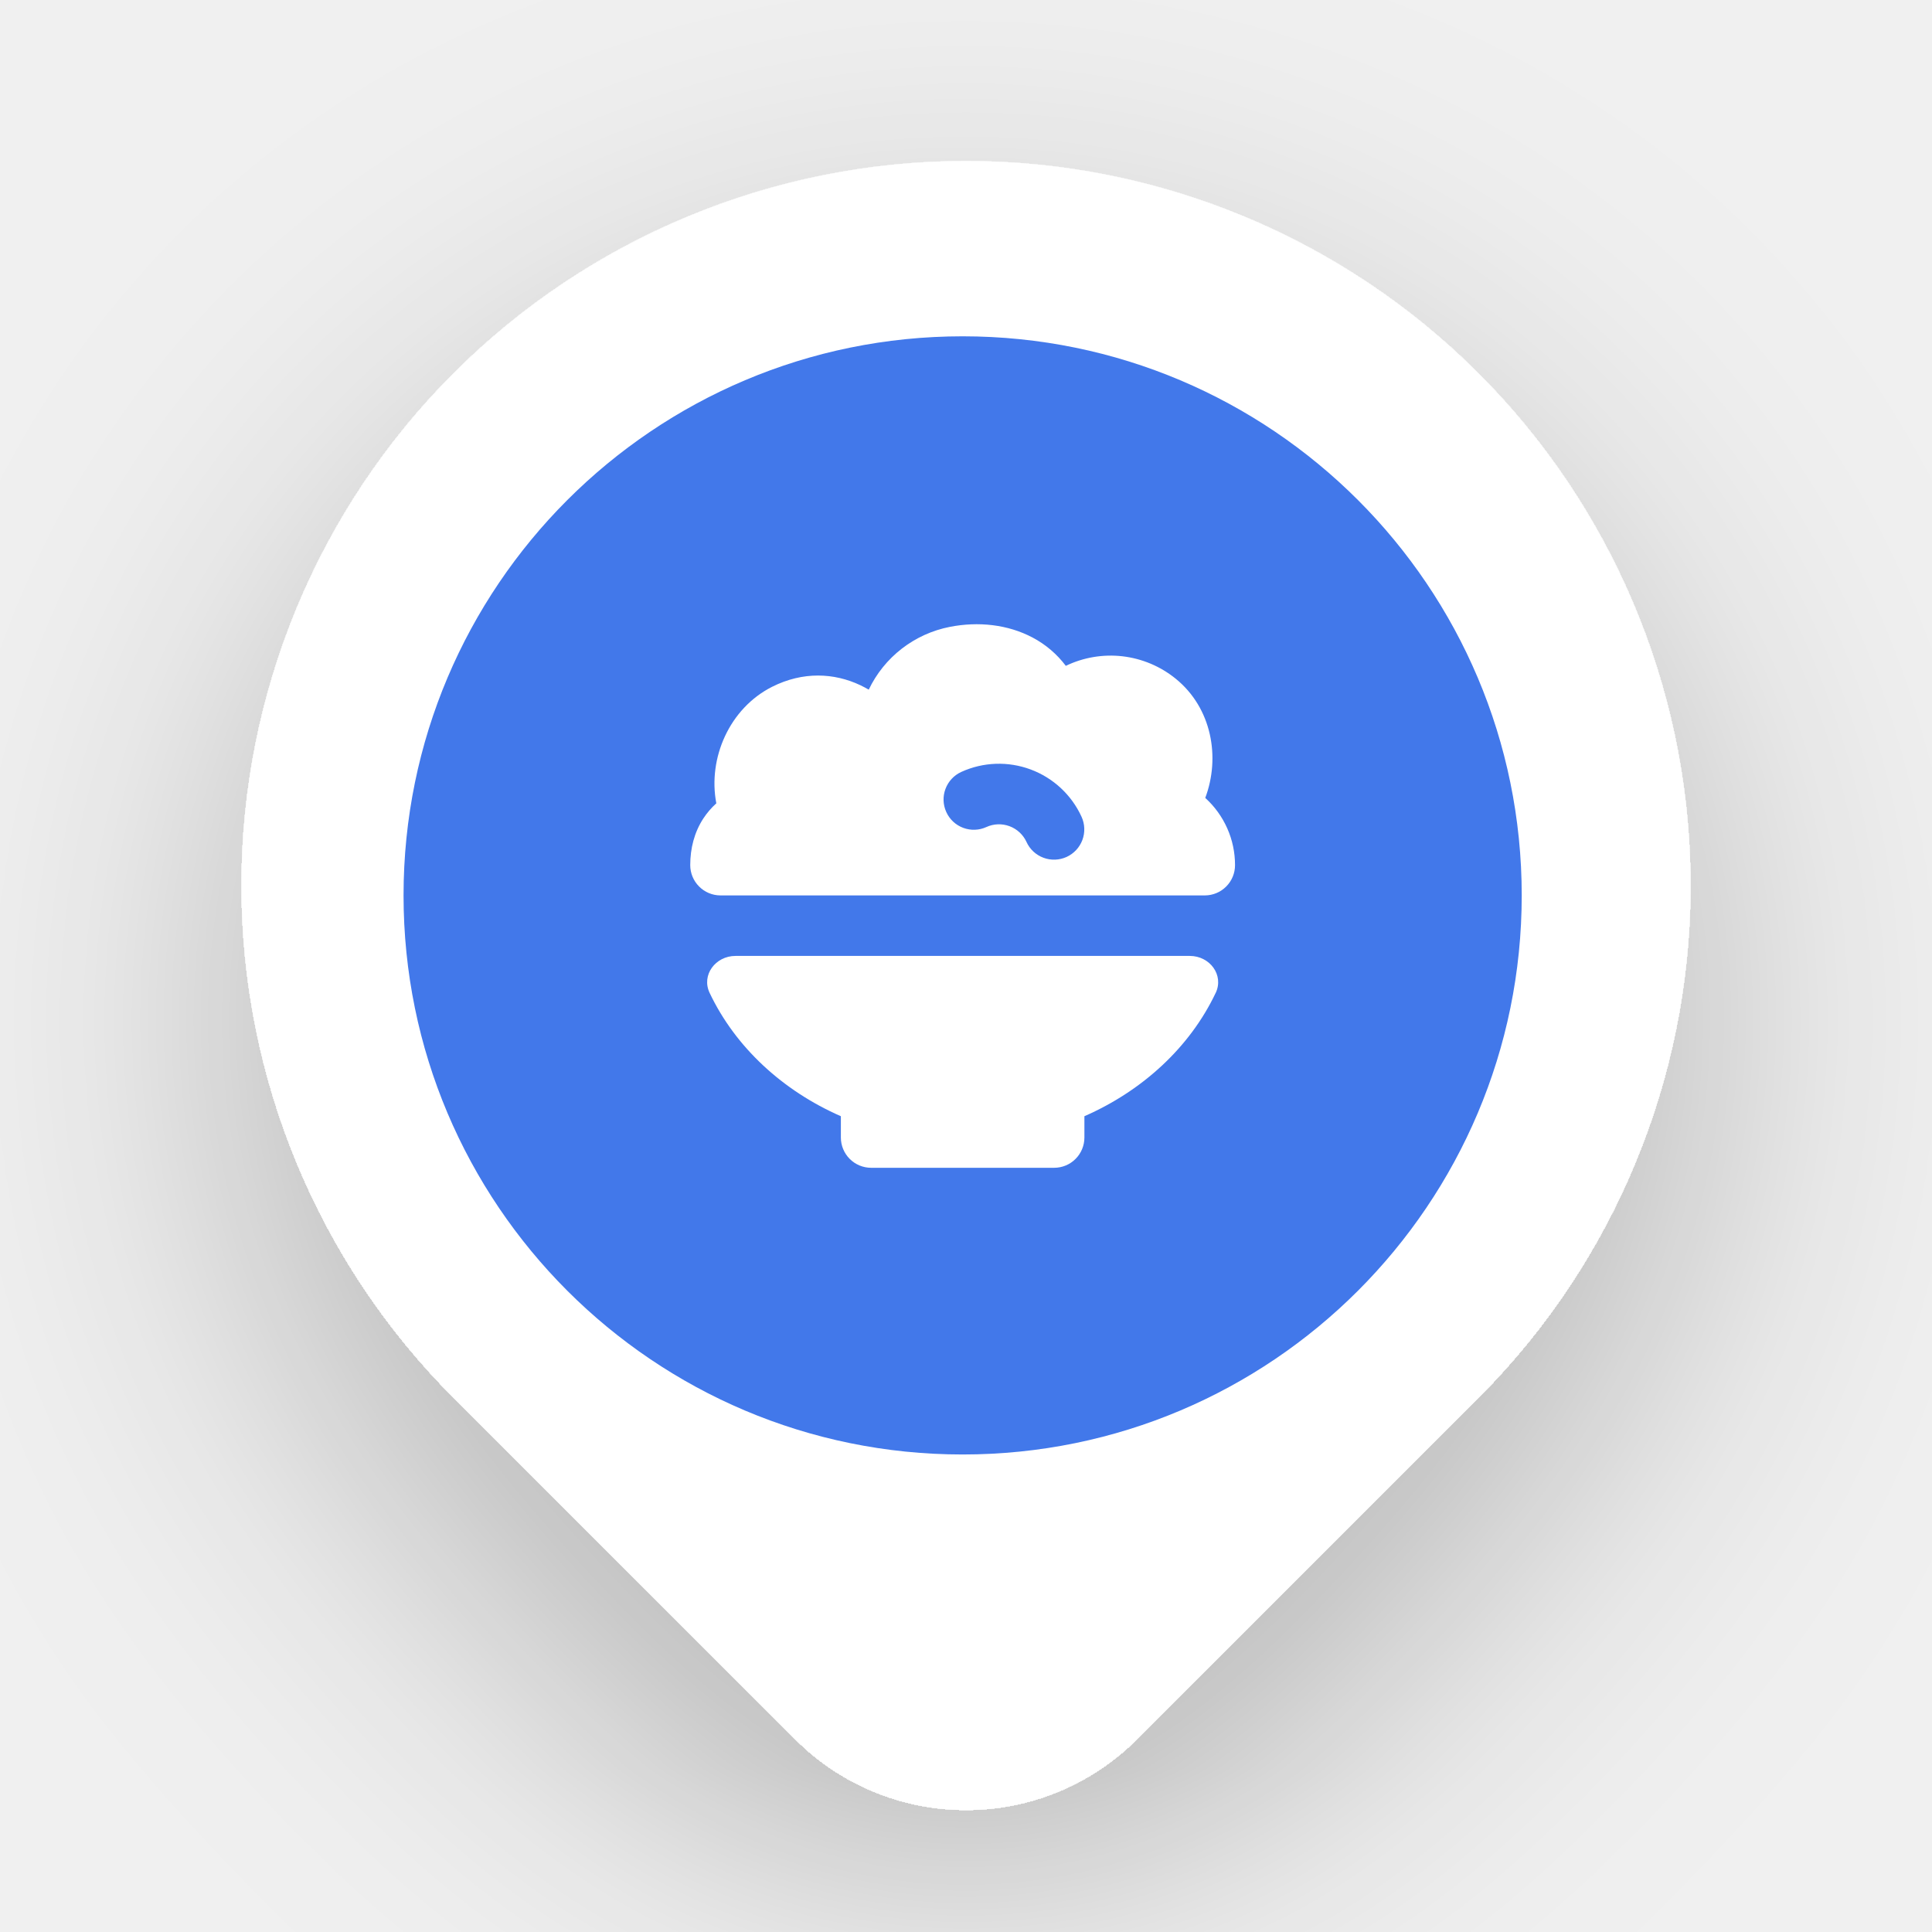
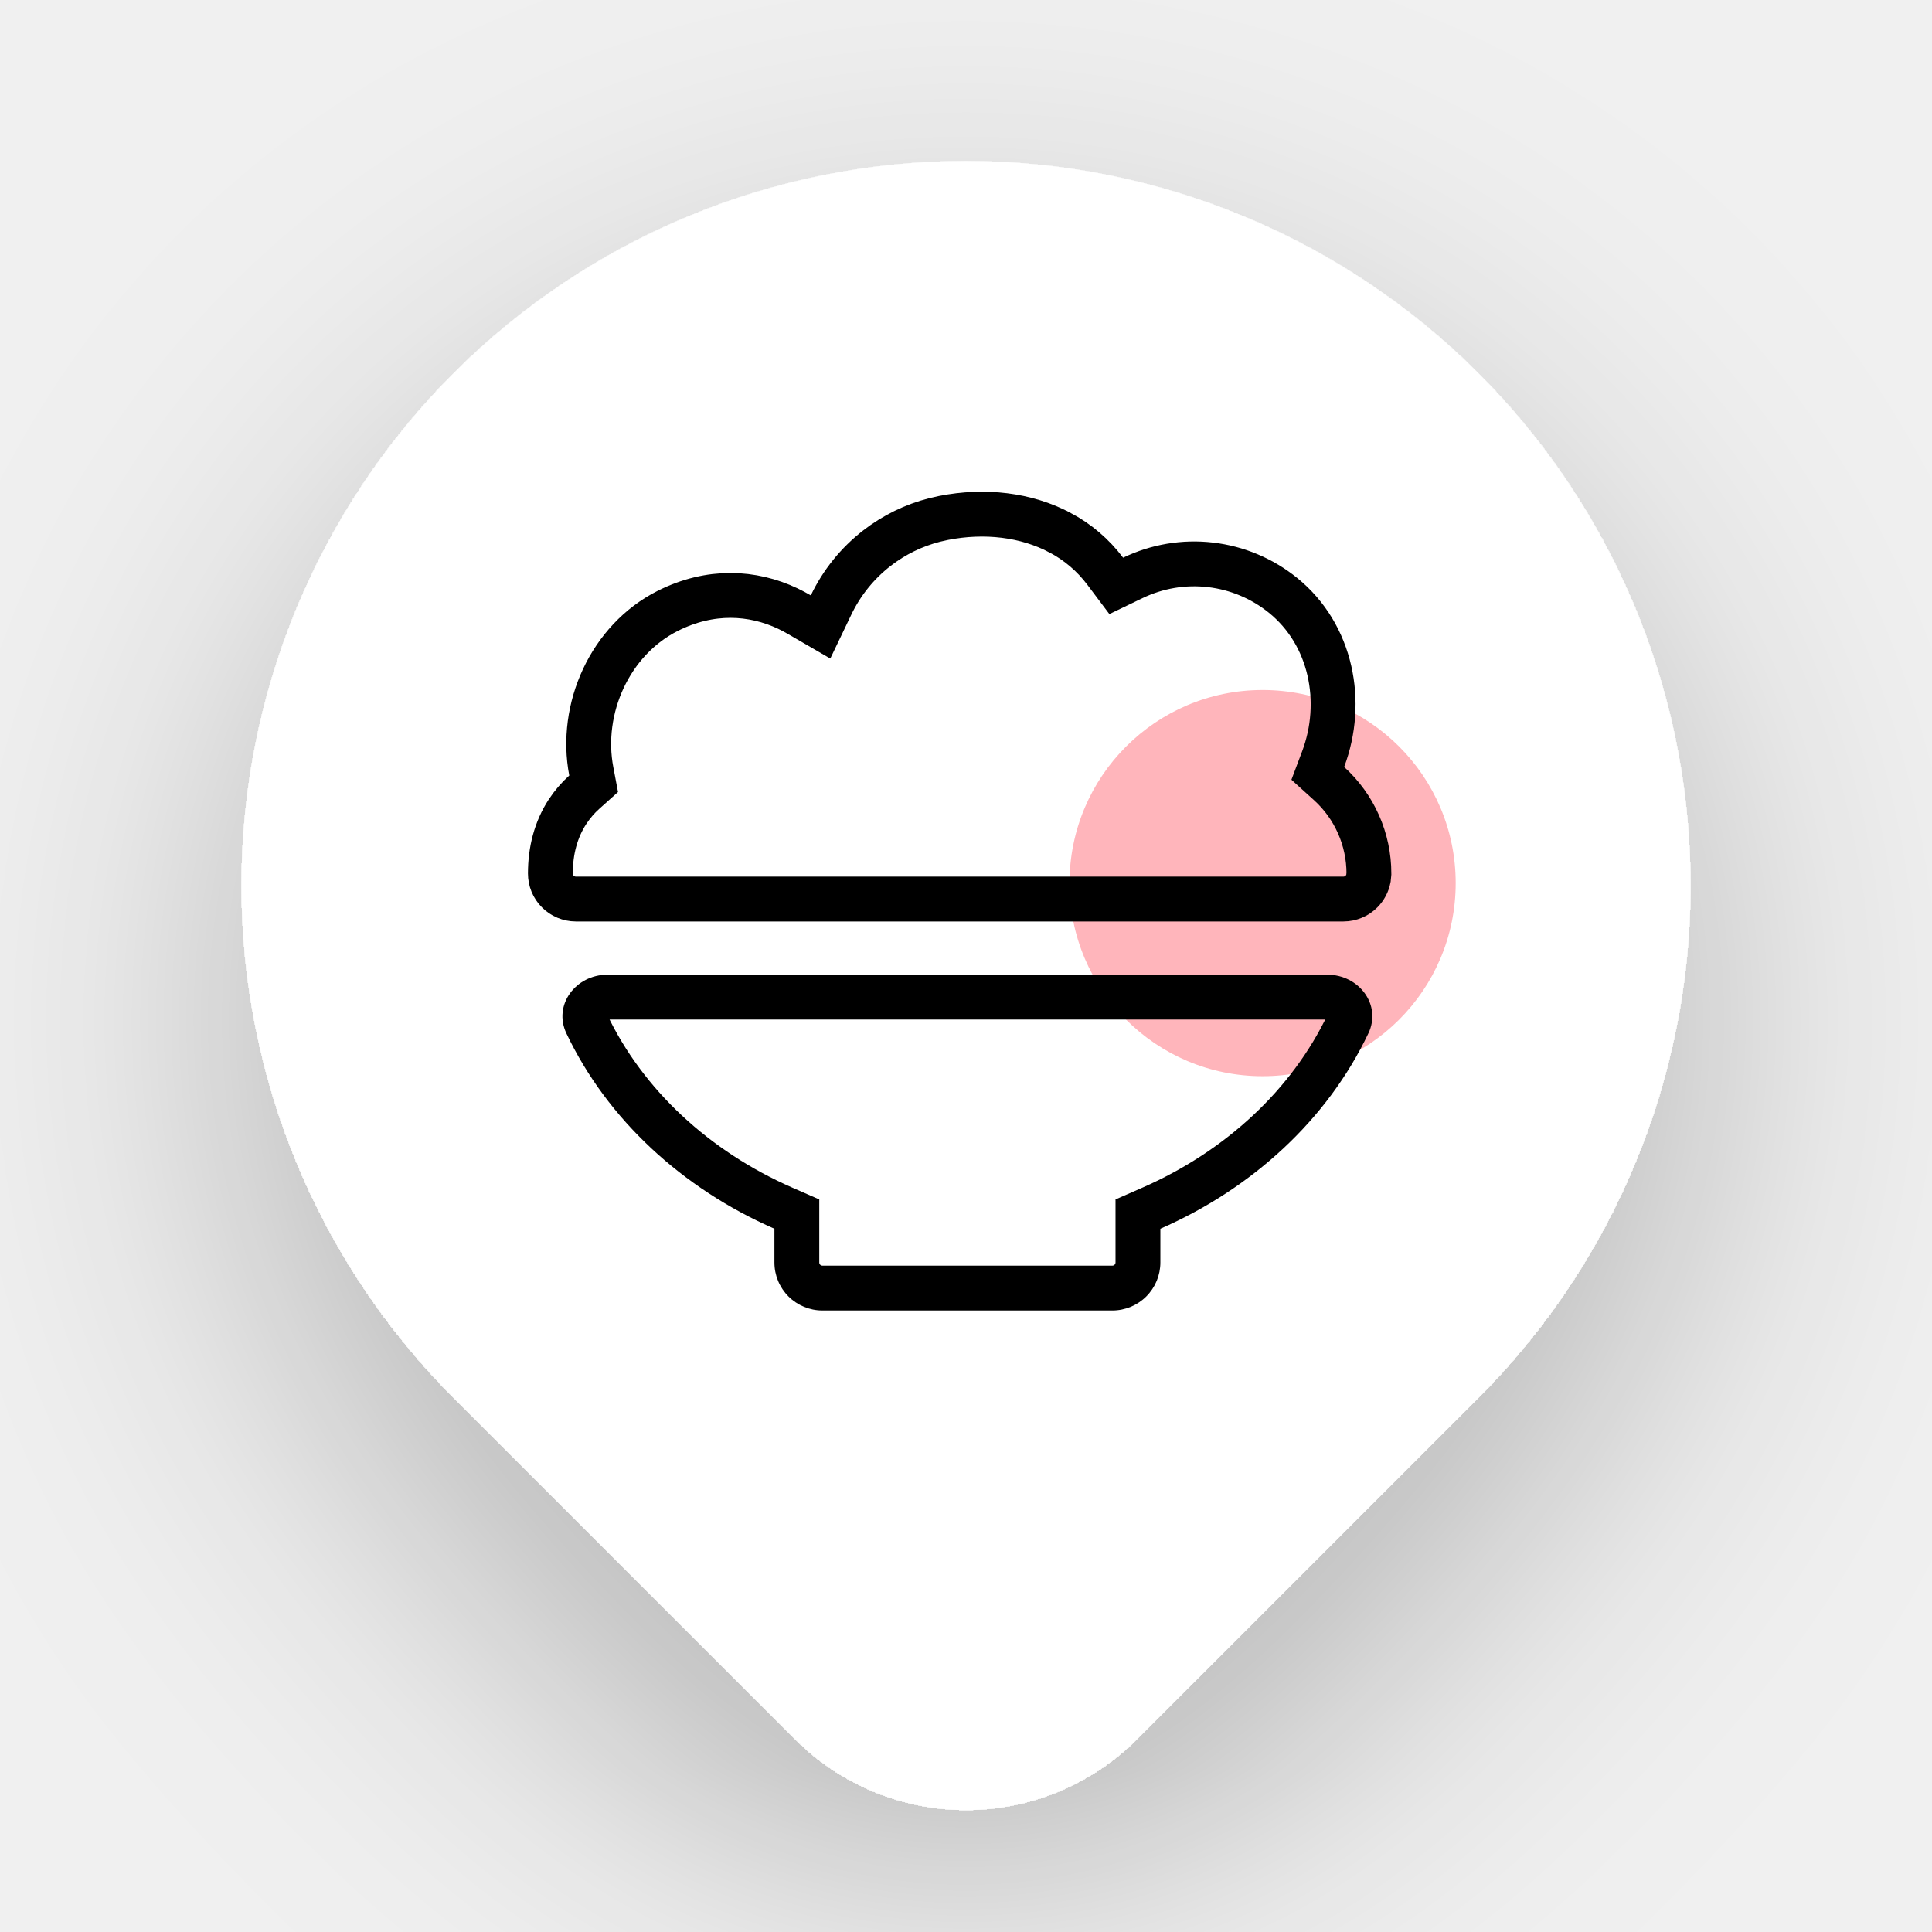
<svg xmlns="http://www.w3.org/2000/svg" width="56" height="56" viewBox="0 0 56 56" fill="none">
-   <g clip-path="url(#clip0_389_311)">
-     <g filter="url(#filter0_d_389_311)">
+   <g clip-path="url(#clip0_515_8329)">
+     <g filter="url(#filter0_d_515_8329)">
      <path d="M42.849 10.817C46.705 14.672 48.91 19.876 48.998 25.327C49.087 30.778 47.051 36.05 43.323 40.028L42.849 40.518L32.949 50.416C31.693 51.672 30.006 52.403 28.231 52.461C26.456 52.52 24.726 51.901 23.389 50.731L23.053 50.416L13.151 40.516C9.212 36.578 7 31.236 7 25.667C7 20.097 9.212 14.756 13.151 10.817C17.089 6.879 22.43 4.667 28 4.667C33.57 4.667 38.911 6.879 42.849 10.817ZM28 18.667C27.081 18.667 26.171 18.848 25.321 19.2C24.472 19.551 23.7 20.067 23.05 20.717C22.4 21.367 21.885 22.139 21.533 22.988C21.181 23.837 21 24.747 21 25.667C21 26.586 21.181 27.496 21.533 28.345C21.885 29.195 22.4 29.966 23.05 30.616C23.7 31.266 24.472 31.782 25.321 32.134C26.171 32.486 27.081 32.667 28 32.667C29.857 32.667 31.637 31.929 32.95 30.616C34.263 29.304 35 27.523 35 25.667C35 23.81 34.263 22.03 32.95 20.717C31.637 19.404 29.857 18.667 28 18.667Z" fill="white" />
    </g>
-     <rect x="11.697" y="9.748" width="32.411" height="32.411" rx="16.206" fill="#4278EA" />
-     <path fill-rule="evenodd" clip-rule="evenodd" d="M35.798 25.076C35.798 24.709 35.722 24.346 35.573 24.011C35.424 23.675 35.207 23.375 34.935 23.128C35.377 21.953 35.127 20.521 34.075 19.67C33.634 19.313 33.101 19.089 32.537 19.023C31.974 18.958 31.404 19.054 30.893 19.3C30.638 18.961 30.311 18.682 29.936 18.483C29.214 18.098 28.355 18.009 27.532 18.17C27.025 18.269 26.549 18.485 26.14 18.801C25.732 19.117 25.403 19.524 25.181 19.99C25.101 19.944 25.02 19.901 24.937 19.861C24.182 19.504 23.278 19.456 22.38 19.907C21.147 20.529 20.512 21.972 20.763 23.285C20.621 23.412 20.496 23.558 20.387 23.723C20.124 24.126 20.007 24.592 20.007 25.076C20.007 25.308 20.099 25.531 20.263 25.695C20.426 25.86 20.648 25.953 20.88 25.954H34.926C35.157 25.953 35.38 25.86 35.543 25.695C35.707 25.531 35.798 25.308 35.798 25.076ZM29.754 24.405C29.657 24.194 29.48 24.029 29.262 23.948C29.044 23.867 28.803 23.875 28.591 23.972C28.38 24.069 28.138 24.077 27.92 23.996C27.702 23.915 27.525 23.75 27.429 23.538C27.332 23.326 27.323 23.085 27.405 22.867C27.486 22.649 27.651 22.472 27.863 22.375C28.497 22.085 29.222 22.06 29.876 22.304C30.529 22.548 31.06 23.041 31.35 23.676C31.446 23.888 31.455 24.13 31.373 24.348C31.292 24.565 31.127 24.742 30.916 24.839C30.704 24.935 30.462 24.944 30.244 24.862C30.026 24.781 29.85 24.616 29.753 24.404" fill="white" />
-     <path d="M35.237 28.782C35.484 28.26 35.065 27.708 34.488 27.708H21.318C20.741 27.708 20.321 28.261 20.57 28.782C21.318 30.357 22.69 31.617 24.373 32.354V32.972C24.373 33.204 24.466 33.428 24.63 33.592C24.795 33.757 25.018 33.849 25.251 33.849H30.555C30.788 33.849 31.011 33.757 31.175 33.592C31.34 33.428 31.432 33.204 31.432 32.972V32.354C33.115 31.617 34.488 30.357 35.236 28.782" fill="white" />
+     <rect x="12" y="11" width="32.411" height="32.411" rx="16.206" fill="white" />
+     <circle cx="36.597" cy="25.597" r="5.597" fill="#FFB5BB" />
+     <path d="M27.353 15.012C28.534 14.78 29.741 14.914 30.732 15.443H30.733C31.243 15.714 31.687 16.094 32.034 16.555L32.355 16.982L32.837 16.75C33.535 16.414 34.316 16.282 35.086 16.372C35.856 16.461 36.585 16.768 37.188 17.255H37.188C38.604 18.4 38.97 20.359 38.353 22.002L38.197 22.416L38.524 22.712C38.888 23.042 39.178 23.444 39.377 23.893C39.576 24.342 39.679 24.828 39.679 25.319L39.665 25.463C39.637 25.605 39.567 25.737 39.464 25.841C39.326 25.98 39.138 26.058 38.942 26.059H16.689C16.494 26.058 16.306 25.98 16.168 25.841C16.03 25.703 15.953 25.515 15.953 25.319C15.953 24.658 16.111 24.049 16.447 23.532C16.59 23.315 16.752 23.126 16.934 22.963L17.207 22.718L17.139 22.358C16.791 20.54 17.68 18.55 19.355 17.706C20.588 17.086 21.811 17.155 22.837 17.64C22.952 17.695 23.065 17.756 23.176 17.82L23.784 18.173L24.088 17.538C24.397 16.891 24.853 16.326 25.42 15.887C25.916 15.503 26.485 15.226 27.091 15.071L27.353 15.012Z" stroke="black" stroke-width="1.3" />
+     <mask id="path-5-inside-1_515_8329" fill="white">
+       <path d="M39.663 29.954C40.056 29.127 39.391 28.252 38.476 28.252H17.604C16.689 28.252 16.025 29.128 16.418 29.954C17.604 32.45 19.779 34.448 22.447 35.616V36.594C22.447 36.963 22.593 37.317 22.854 37.578C23.115 37.838 23.468 37.985 23.837 37.985H32.243C32.612 37.985 32.966 37.838 33.226 37.578C33.487 37.317 33.634 36.963 33.634 36.594V35.616C36.3 34.448 38.476 32.45 39.662 29.954" />
+     </mask>
+     <path d="M16.418 29.954L17.593 29.396L17.592 29.395L16.418 29.954ZM22.447 35.616H23.747V34.766L22.968 34.425L22.447 35.616ZM22.447 36.594H23.747H22.447ZM33.634 35.616L33.112 34.425L32.334 34.766V35.616H33.634ZM39.663 29.954L40.838 30.511C41.72 28.651 40.15 26.952 38.476 26.952V28.252V29.552C38.514 29.552 38.516 29.569 38.504 29.552C38.497 29.542 38.484 29.518 38.48 29.479C38.478 29.46 38.478 29.442 38.481 29.425C38.484 29.409 38.488 29.399 38.489 29.398L39.663 29.954ZM38.476 28.252V26.952H17.604V28.252V29.552H38.476V28.252ZM17.604 28.252V26.952C15.931 26.952 14.359 28.654 15.245 30.513L16.418 29.954L17.592 29.395C17.593 29.397 17.597 29.407 17.6 29.424C17.603 29.441 17.604 29.459 17.602 29.479C17.597 29.517 17.584 29.542 17.577 29.552C17.565 29.568 17.567 29.552 17.604 29.552V28.252ZM16.418 29.954L15.244 30.512C16.579 33.321 19.003 35.528 21.926 36.807L22.447 35.616L22.968 34.425C20.554 33.368 18.63 31.579 17.593 29.396L16.418 29.954ZM22.447 35.616H21.147V36.594H22.447H23.747V35.616H22.447ZM22.447 36.594H21.147C21.147 37.308 21.43 37.992 21.935 38.497L22.854 37.578L23.773 36.658C23.756 36.642 23.747 36.618 23.747 36.594H22.447ZM22.854 37.578L21.935 38.497C22.439 39.001 23.124 39.285 23.837 39.285V37.985V36.685C23.813 36.685 23.79 36.675 23.773 36.658L22.854 37.578ZM23.837 37.985V39.285H32.243V37.985V36.685H23.837V37.985ZM32.243 37.985V39.285C32.957 39.285 33.641 39.001 34.146 38.497L33.226 37.578L32.307 36.658C32.29 36.675 32.267 36.685 32.243 36.685V37.985ZM33.226 37.578L34.146 38.497C34.65 37.992 34.934 37.308 34.934 36.594H33.634H32.334C32.334 36.618 32.324 36.642 32.307 36.658L33.226 37.578ZM33.634 36.594H34.934V35.616H33.634H32.334V36.594H33.634ZM33.634 35.616L34.155 36.806C37.075 35.528 39.501 33.321 40.836 30.512L39.662 29.954L38.488 29.396C37.451 31.578 35.525 33.368 33.112 34.425L33.634 35.616Z" fill="black" mask="url(#path-5-inside-1_515_8329)" />
  </g>
  <defs>
-     <filter id="filter0_d_389_311" x="-3" y="-1.434" width="62.001" height="67.798" filterUnits="userSpaceOnUse" color-interpolation-filters="sRGB">
+     <filter id="filter0_d_515_8329" x="-3" y="-1.434" width="62.001" height="67.798" filterUnits="userSpaceOnUse" color-interpolation-filters="sRGB">
      <feFlood flood-opacity="0" result="BackgroundImageFix" />
      <feColorMatrix in="SourceAlpha" type="matrix" values="0 0 0 0 0 0 0 0 0 0 0 0 0 0 0 0 0 0 127 0" result="hardAlpha" />
      <feOffset dy="3.899" />
      <feGaussianBlur stdDeviation="5" />
      <feComposite in2="hardAlpha" operator="out" />
      <feColorMatrix type="matrix" values="0 0 0 0 0 0 0 0 0 0 0 0 0 0 0 0 0 0 0.25 0" />
-       <feBlend mode="normal" in2="BackgroundImageFix" result="effect1_dropShadow_389_311" />
-       <feBlend mode="normal" in="SourceGraphic" in2="effect1_dropShadow_389_311" result="shape" />
+       <feBlend mode="normal" in2="BackgroundImageFix" result="effect1_dropShadow_515_8329" />
+       <feBlend mode="normal" in="SourceGraphic" in2="effect1_dropShadow_515_8329" result="shape" />
    </filter>
-     <clipPath id="clip0_389_311">
+     <clipPath id="clip0_515_8329">
      <rect width="56" height="56" fill="white" />
    </clipPath>
  </defs>
</svg>
